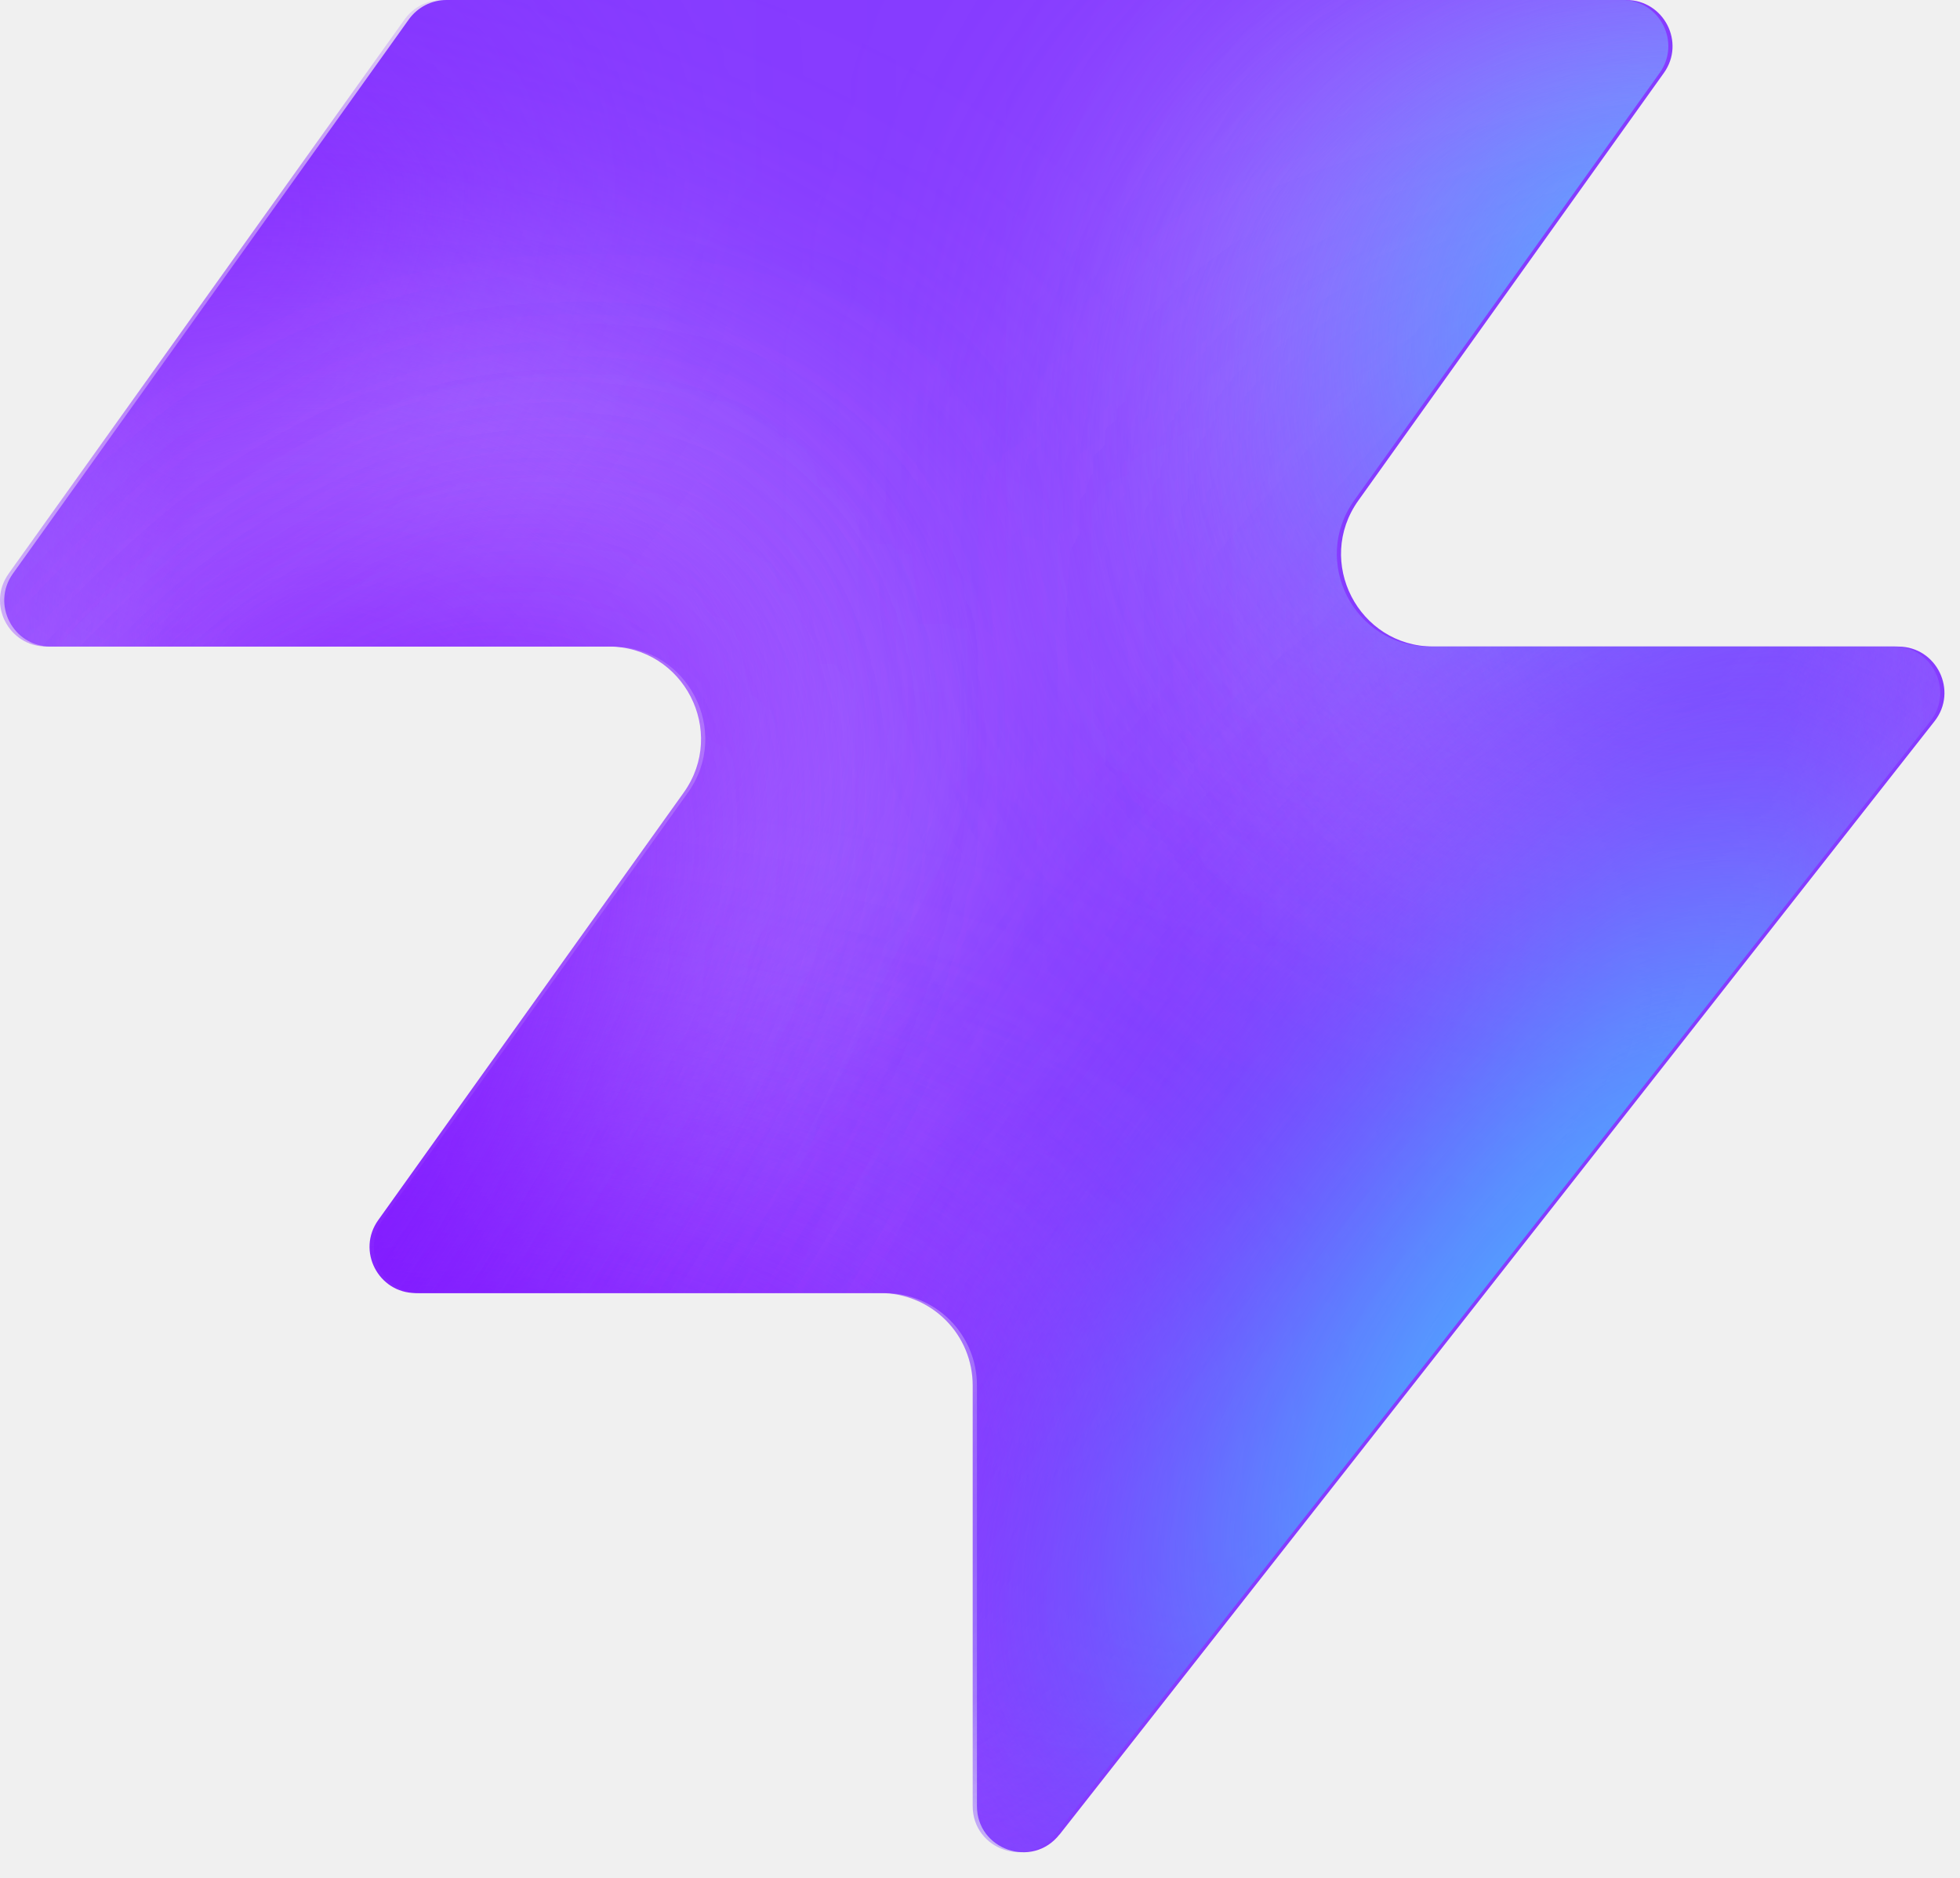
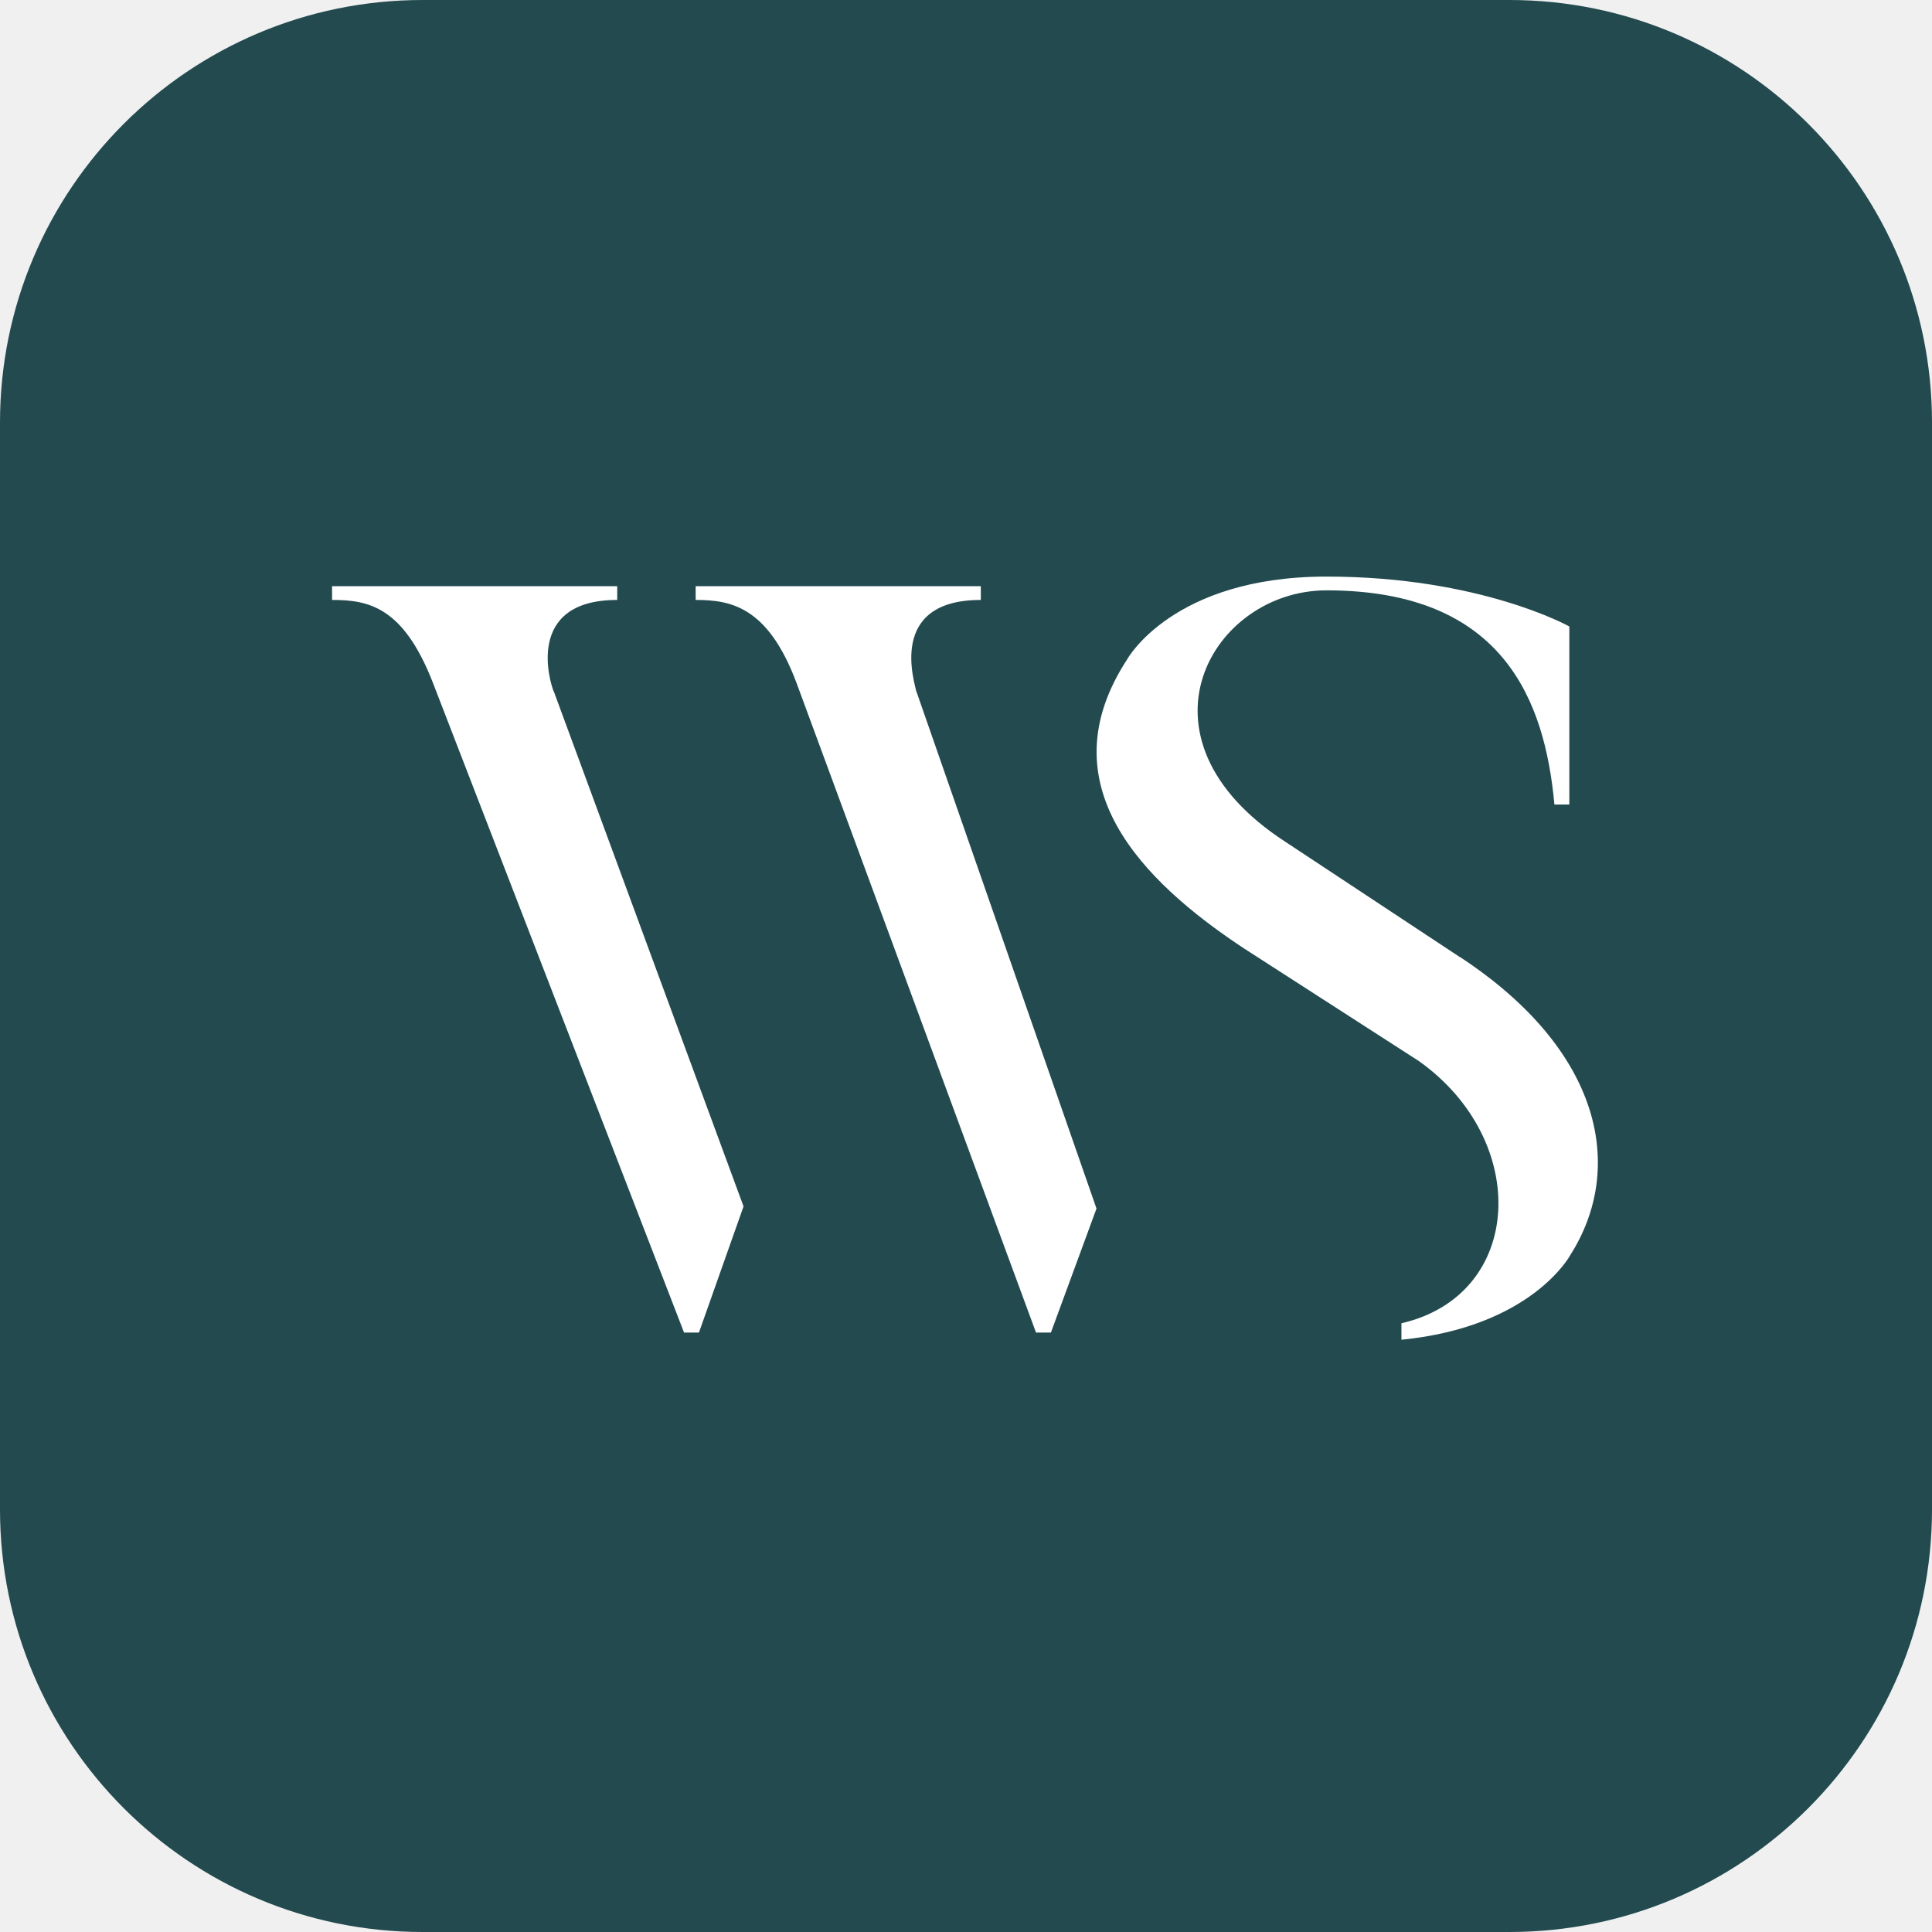
- <svg xmlns="http://www.w3.org/2000/svg" width="48" height="46" fill="none" viewBox="0 0 48 46">
-   <path fill="#863bff" d="M25.946 44.938c-.664.845-2.021.375-2.021-.698V33.937a2.26 2.26 0 0 0-2.262-2.262H10.287c-.92 0-1.456-1.04-.92-1.788l7.48-10.471c1.07-1.497 0-3.578-1.842-3.578H1.237c-.92 0-1.456-1.04-.92-1.788L10.013.474c.214-.297.556-.474.92-.474h28.894c.92 0 1.456 1.04.92 1.788l-7.48 10.471c-1.07 1.498 0 3.579 1.842 3.579h11.377c.943 0 1.473 1.088.89 1.83L25.947 44.94z" style="fill:#863bff;fill:color(display-p3 .525 .23 1);fill-opacity:1" />
-   <mask id="a" width="48" height="46" x="0" y="0" maskUnits="userSpaceOnUse" style="mask-type:alpha">
-     <path fill="#000" d="M25.842 44.938c-.664.844-2.021.375-2.021-.698V33.937a2.26 2.26 0 0 0-2.262-2.262H10.183c-.92 0-1.456-1.04-.92-1.788l7.48-10.471c1.07-1.498 0-3.579-1.842-3.579H1.133c-.92 0-1.456-1.04-.92-1.787L9.91.473c.214-.297.556-.474.92-.474h28.894c.92 0 1.456 1.04.92 1.788l-7.48 10.471c-1.07 1.498 0 3.578 1.842 3.578h11.377c.943 0 1.473 1.088.89 1.832L25.843 44.94z" style="fill:#000;fill-opacity:1" />
-   </mask>
-   <g mask="url(#a)">
-     <g filter="url(#b)">
-       <ellipse cx="5.508" cy="14.704" fill="#ede6ff" rx="5.508" ry="14.704" style="fill:#ede6ff;fill:color(display-p3 .927 .903 1);fill-opacity:1" transform="matrix(.00324 1 1 -.00324 -4.47 31.516)" />
-     </g>
-     <g filter="url(#c)">
-       <ellipse cx="10.399" cy="29.851" fill="#ede6ff" rx="10.399" ry="29.851" style="fill:#ede6ff;fill:color(display-p3 .927 .903 1);fill-opacity:1" transform="matrix(.00324 1 1 -.00324 -39.328 7.883)" />
-     </g>
-     <g filter="url(#d)">
-       <ellipse cx="5.508" cy="30.487" fill="#7e14ff" rx="5.508" ry="30.487" style="fill:#7e14ff;fill:color(display-p3 .492 .077 1);fill-opacity:1" transform="rotate(89.814 -25.913 -14.639)scale(1 -1)" />
-     </g>
-     <g filter="url(#e)">
-       <ellipse cx="5.508" cy="30.599" fill="#7e14ff" rx="5.508" ry="30.599" style="fill:#7e14ff;fill:color(display-p3 .492 .077 1);fill-opacity:1" transform="rotate(89.814 -32.644 -3.334)scale(1 -1)" />
-     </g>
-     <g filter="url(#f)">
-       <ellipse cx="5.508" cy="30.599" fill="#7e14ff" rx="5.508" ry="30.599" style="fill:#7e14ff;fill:color(display-p3 .492 .077 1);fill-opacity:1" transform="matrix(.00324 1 1 -.00324 -34.34 30.47)" />
-     </g>
-     <g filter="url(#g)">
-       <ellipse cx="14.072" cy="22.078" fill="#ede6ff" rx="14.072" ry="22.078" style="fill:#ede6ff;fill:color(display-p3 .927 .903 1);fill-opacity:1" transform="rotate(93.35 24.506 48.493)scale(-1 1)" />
-     </g>
-     <g filter="url(#h)">
-       <ellipse cx="3.47" cy="21.501" fill="#7e14ff" rx="3.47" ry="21.501" style="fill:#7e14ff;fill:color(display-p3 .492 .077 1);fill-opacity:1" transform="rotate(89.009 28.708 47.59)scale(-1 1)" />
-     </g>
-     <g filter="url(#i)">
-       <ellipse cx="3.47" cy="21.501" fill="#7e14ff" rx="3.47" ry="21.501" style="fill:#7e14ff;fill:color(display-p3 .492 .077 1);fill-opacity:1" transform="rotate(89.009 28.708 47.59)scale(-1 1)" />
-     </g>
-     <g filter="url(#j)">
-       <ellipse cx=".387" cy="8.972" fill="#7e14ff" rx="4.407" ry="29.108" style="fill:#7e14ff;fill:color(display-p3 .492 .077 1);fill-opacity:1" transform="rotate(39.51 .387 8.972)" />
-     </g>
-     <g filter="url(#k)">
-       <ellipse cx="47.523" cy="-6.092" fill="#7e14ff" rx="4.407" ry="29.108" style="fill:#7e14ff;fill:color(display-p3 .492 .077 1);fill-opacity:1" transform="rotate(37.892 47.523 -6.092)" />
-     </g>
-     <g filter="url(#l)">
-       <ellipse cx="41.412" cy="6.333" fill="#47bfff" rx="5.971" ry="9.665" style="fill:#47bfff;fill:color(display-p3 .28 .748 1);fill-opacity:1" transform="rotate(37.892 41.412 6.333)" />
-     </g>
-     <g filter="url(#m)">
-       <ellipse cx="-1.879" cy="38.332" fill="#7e14ff" rx="4.407" ry="29.108" style="fill:#7e14ff;fill:color(display-p3 .492 .077 1);fill-opacity:1" transform="rotate(37.892 -1.88 38.332)" />
-     </g>
-     <g filter="url(#n)">
-       <ellipse cx="-1.879" cy="38.332" fill="#7e14ff" rx="4.407" ry="29.108" style="fill:#7e14ff;fill:color(display-p3 .492 .077 1);fill-opacity:1" transform="rotate(37.892 -1.88 38.332)" />
-     </g>
-     <g filter="url(#o)">
-       <ellipse cx="35.651" cy="29.907" fill="#7e14ff" rx="4.407" ry="29.108" style="fill:#7e14ff;fill:color(display-p3 .492 .077 1);fill-opacity:1" transform="rotate(37.892 35.651 29.907)" />
-     </g>
-     <g filter="url(#p)">
-       <ellipse cx="38.418" cy="32.4" fill="#47bfff" rx="5.971" ry="15.297" style="fill:#47bfff;fill:color(display-p3 .28 .748 1);fill-opacity:1" transform="rotate(37.892 38.418 32.4)" />
-     </g>
+ <svg xmlns="http://www.w3.org/2000/svg" width="64" height="64" viewBox="0 0 64 64">
+   <rect width="64" height="64" rx="14" fill="#224a4f" />
+   <g transform="translate(11 19.1) scale(0.6)">
+     <path d="M12.237 6.324L22.718 34.773L20.256 41.738H19.433L5.565 5.857C3.926 1.646 1.995 1.29 0 1.29V0.53H15.744V1.29C10.591 1.29 12.055 5.913 12.229 6.324H12.237ZM32.256 6.324L42.205 34.892L39.688 41.738H38.865L25.638 5.857C24.055 1.646 22.005 1.29 20.074 1.29V0.53H35.818V1.29C30.609 1.29 32.192 5.913 32.248 6.324H32.256Z" fill="white" />
+     <path d="M62.279 21.016L52.622 14.636C43.788 8.897 48.585 0.76 54.902 0.76C64.677 0.76 66.957 6.847 67.487 12.586H68.311V2.755C68.311 2.755 63.395 0 54.902 0C46.408 0 43.899 4.567 43.899 4.567C39.395 11.47 44.722 16.797 50.279 20.485L59.999 26.746C66.205 31.148 65.801 39.672 59.041 41.224V42.134C66.26 41.422 68.366 37.456 68.366 37.456C71.413 32.659 70.123 26.161 62.279 21.008V21.016Z" fill="white" />
  </g>
-   <defs>
-     <filter id="b" width="60.045" height="41.654" x="-19.77" y="16.149" color-interpolation-filters="sRGB" filterUnits="userSpaceOnUse">
-       <feFlood flood-opacity="0" result="BackgroundImageFix" />
-       <feBlend in="SourceGraphic" in2="BackgroundImageFix" result="shape" />
-       <feGaussianBlur result="effect1_foregroundBlur_2002_17158" stdDeviation="7.659" />
-     </filter>
-     <filter id="c" width="90.34" height="51.437" x="-54.613" y="-7.533" color-interpolation-filters="sRGB" filterUnits="userSpaceOnUse">
-       <feFlood flood-opacity="0" result="BackgroundImageFix" />
-       <feBlend in="SourceGraphic" in2="BackgroundImageFix" result="shape" />
-       <feGaussianBlur result="effect1_foregroundBlur_2002_17158" stdDeviation="7.659" />
-     </filter>
-     <filter id="d" width="79.355" height="29.4" x="-49.64" y="2.03" color-interpolation-filters="sRGB" filterUnits="userSpaceOnUse">
-       <feFlood flood-opacity="0" result="BackgroundImageFix" />
-       <feBlend in="SourceGraphic" in2="BackgroundImageFix" result="shape" />
-       <feGaussianBlur result="effect1_foregroundBlur_2002_17158" stdDeviation="4.596" />
-     </filter>
-     <filter id="e" width="79.579" height="29.4" x="-45.045" y="20.029" color-interpolation-filters="sRGB" filterUnits="userSpaceOnUse">
-       <feFlood flood-opacity="0" result="BackgroundImageFix" />
-       <feBlend in="SourceGraphic" in2="BackgroundImageFix" result="shape" />
-       <feGaussianBlur result="effect1_foregroundBlur_2002_17158" stdDeviation="4.596" />
-     </filter>
-     <filter id="f" width="79.579" height="29.4" x="-43.513" y="21.178" color-interpolation-filters="sRGB" filterUnits="userSpaceOnUse">
-       <feFlood flood-opacity="0" result="BackgroundImageFix" />
-       <feBlend in="SourceGraphic" in2="BackgroundImageFix" result="shape" />
-       <feGaussianBlur result="effect1_foregroundBlur_2002_17158" stdDeviation="4.596" />
-     </filter>
-     <filter id="g" width="74.749" height="58.852" x="15.756" y="-17.901" color-interpolation-filters="sRGB" filterUnits="userSpaceOnUse">
-       <feFlood flood-opacity="0" result="BackgroundImageFix" />
-       <feBlend in="SourceGraphic" in2="BackgroundImageFix" result="shape" />
-       <feGaussianBlur result="effect1_foregroundBlur_2002_17158" stdDeviation="7.659" />
-     </filter>
-     <filter id="h" width="61.377" height="25.362" x="23.548" y="2.284" color-interpolation-filters="sRGB" filterUnits="userSpaceOnUse">
-       <feFlood flood-opacity="0" result="BackgroundImageFix" />
-       <feBlend in="SourceGraphic" in2="BackgroundImageFix" result="shape" />
-       <feGaussianBlur result="effect1_foregroundBlur_2002_17158" stdDeviation="4.596" />
-     </filter>
-     <filter id="i" width="61.377" height="25.362" x="23.548" y="2.284" color-interpolation-filters="sRGB" filterUnits="userSpaceOnUse">
-       <feFlood flood-opacity="0" result="BackgroundImageFix" />
-       <feBlend in="SourceGraphic" in2="BackgroundImageFix" result="shape" />
-       <feGaussianBlur result="effect1_foregroundBlur_2002_17158" stdDeviation="4.596" />
-     </filter>
-     <filter id="j" width="56.045" height="63.649" x="-27.636" y="-22.853" color-interpolation-filters="sRGB" filterUnits="userSpaceOnUse">
-       <feFlood flood-opacity="0" result="BackgroundImageFix" />
-       <feBlend in="SourceGraphic" in2="BackgroundImageFix" result="shape" />
-       <feGaussianBlur result="effect1_foregroundBlur_2002_17158" stdDeviation="4.596" />
-     </filter>
-     <filter id="k" width="54.814" height="64.646" x="20.116" y="-38.415" color-interpolation-filters="sRGB" filterUnits="userSpaceOnUse">
-       <feFlood flood-opacity="0" result="BackgroundImageFix" />
-       <feBlend in="SourceGraphic" in2="BackgroundImageFix" result="shape" />
-       <feGaussianBlur result="effect1_foregroundBlur_2002_17158" stdDeviation="4.596" />
-     </filter>
-     <filter id="l" width="33.541" height="35.313" x="24.641" y="-11.323" color-interpolation-filters="sRGB" filterUnits="userSpaceOnUse">
-       <feFlood flood-opacity="0" result="BackgroundImageFix" />
-       <feBlend in="SourceGraphic" in2="BackgroundImageFix" result="shape" />
-       <feGaussianBlur result="effect1_foregroundBlur_2002_17158" stdDeviation="4.596" />
-     </filter>
-     <filter id="m" width="54.814" height="64.646" x="-29.286" y="6.009" color-interpolation-filters="sRGB" filterUnits="userSpaceOnUse">
-       <feFlood flood-opacity="0" result="BackgroundImageFix" />
-       <feBlend in="SourceGraphic" in2="BackgroundImageFix" result="shape" />
-       <feGaussianBlur result="effect1_foregroundBlur_2002_17158" stdDeviation="4.596" />
-     </filter>
-     <filter id="n" width="54.814" height="64.646" x="-29.286" y="6.009" color-interpolation-filters="sRGB" filterUnits="userSpaceOnUse">
-       <feFlood flood-opacity="0" result="BackgroundImageFix" />
-       <feBlend in="SourceGraphic" in2="BackgroundImageFix" result="shape" />
-       <feGaussianBlur result="effect1_foregroundBlur_2002_17158" stdDeviation="4.596" />
-     </filter>
-     <filter id="o" width="54.814" height="64.646" x="8.244" y="-2.416" color-interpolation-filters="sRGB" filterUnits="userSpaceOnUse">
-       <feFlood flood-opacity="0" result="BackgroundImageFix" />
-       <feBlend in="SourceGraphic" in2="BackgroundImageFix" result="shape" />
-       <feGaussianBlur result="effect1_foregroundBlur_2002_17158" stdDeviation="4.596" />
-     </filter>
-     <filter id="p" width="39.409" height="43.623" x="18.713" y="10.588" color-interpolation-filters="sRGB" filterUnits="userSpaceOnUse">
-       <feFlood flood-opacity="0" result="BackgroundImageFix" />
-       <feBlend in="SourceGraphic" in2="BackgroundImageFix" result="shape" />
-       <feGaussianBlur result="effect1_foregroundBlur_2002_17158" stdDeviation="4.596" />
-     </filter>
-   </defs>
</svg>
